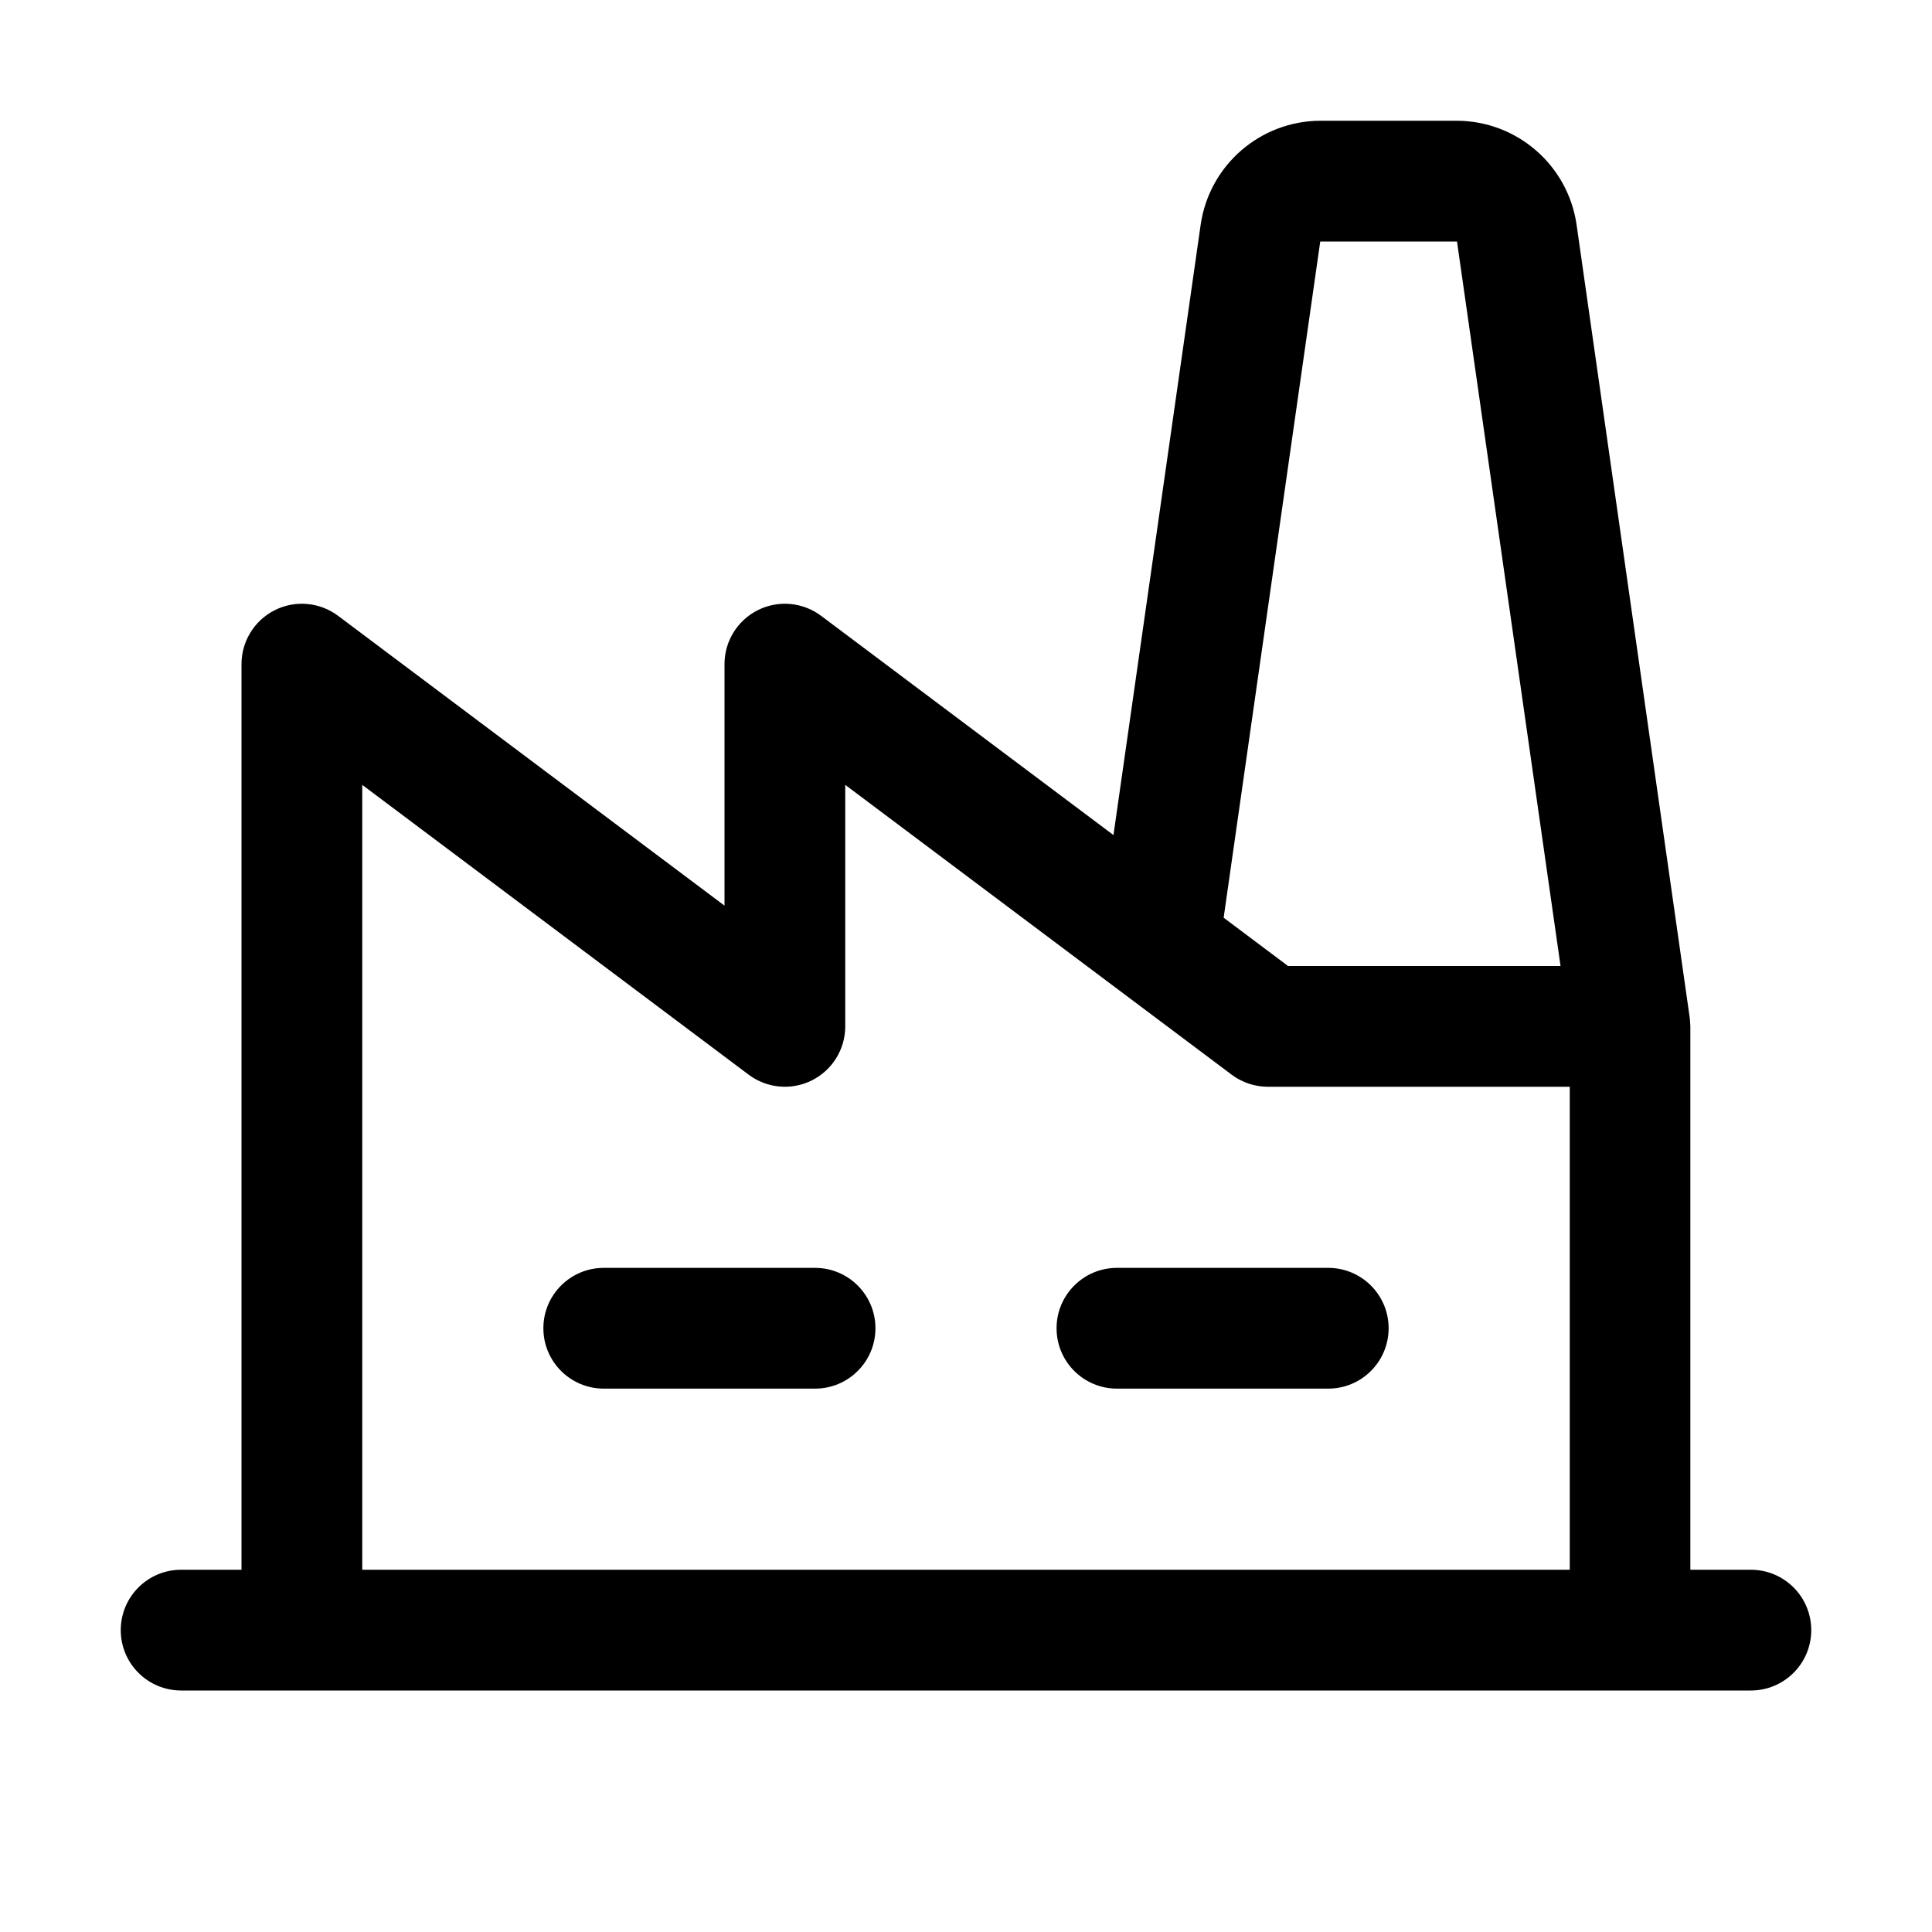
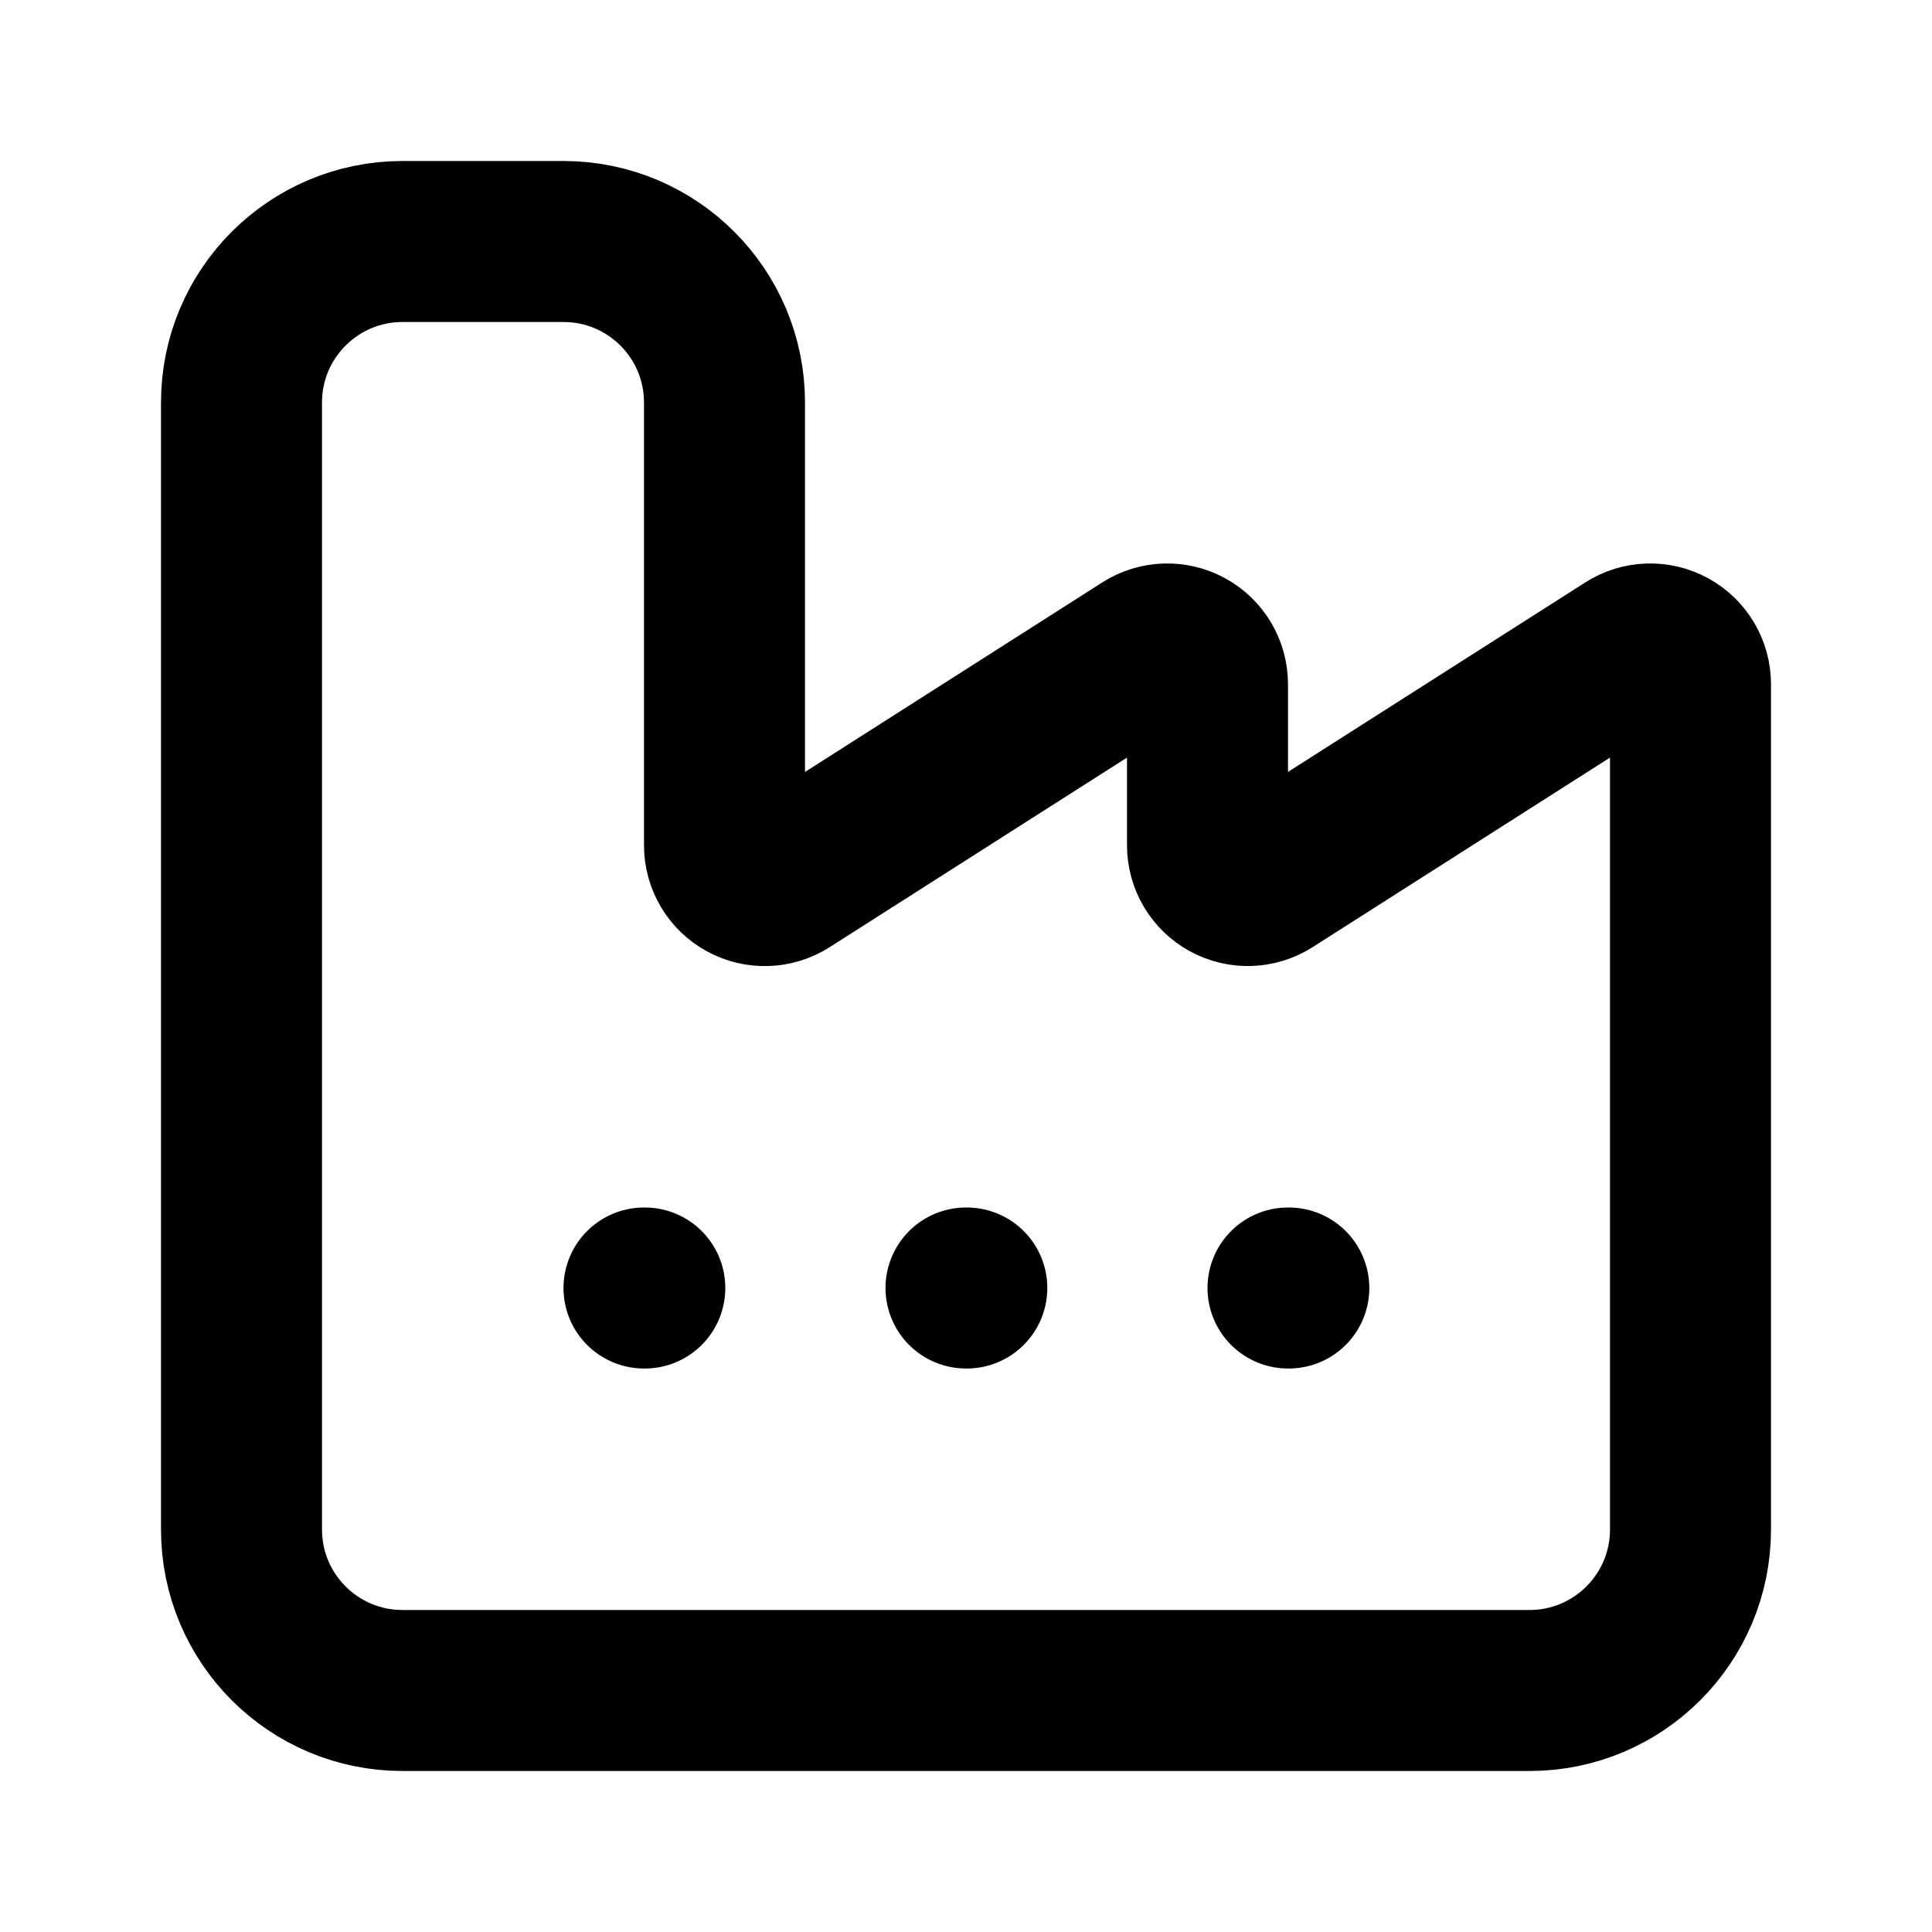
- <svg xmlns="http://www.w3.org/2000/svg" data-delluna-id="dl_b9c435d1ec4e44d8985b" viewBox="0 0 256 256" fill="currentColor">
-   <path d="M116,176a8,8,0,0,1-8,8H80a8,8,0,0,1,0-16h28A8,8,0,0,1,116,176Zm60-8H148a8,8,0,0,0,0,16h28a8,8,0,0,0,0-16Zm64,48a8,8,0,0,1-8,8H24a8,8,0,0,1,0-16h8V88a8,8,0,0,1,12.8-6.4L96,120V88a8,8,0,0,1,12.8-6.4l38.74,29.05L159.1,29.74A16.08,16.08,0,0,1,174.94,16h18.12A16.08,16.08,0,0,1,208.9,29.74l15,105.13s.08.78.08,1.13v72h8A8,8,0,0,1,240,216Zm-77.86-94.4,8.53,6.4h36.11L193.06,32H174.94ZM48,208H208V144H168a8,8,0,0,1-4.8-1.6l-14.4-10.8,0,0L112,104v32a8,8,0,0,1-12.8,6.4L48,104Z" />
+ <svg xmlns="http://www.w3.org/2000/svg" data-delluna-id="dl_2e2f972cae464be0bdc8" width="24" height="24" viewBox="0 0 24 24" fill="none" stroke="currentColor" stroke-width="2" stroke-linecap="round" stroke-linejoin="round">
+   <path d="M12 16h.01" />
+   <path d="M16 16h.01" />
+   <path d="M3 19a2 2 0 0 0 2 2h14a2 2 0 0 0 2-2V8.5a.5.5 0 0 0-.769-.422l-4.462 2.844A.5.5 0 0 1 15 10.5v-2a.5.5 0 0 0-.769-.422L9.77 10.922A.5.5 0 0 1 9 10.5V5a2 2 0 0 0-2-2H5a2 2 0 0 0-2 2z" />
+   <path d="M8 16h.01" />
</svg>
